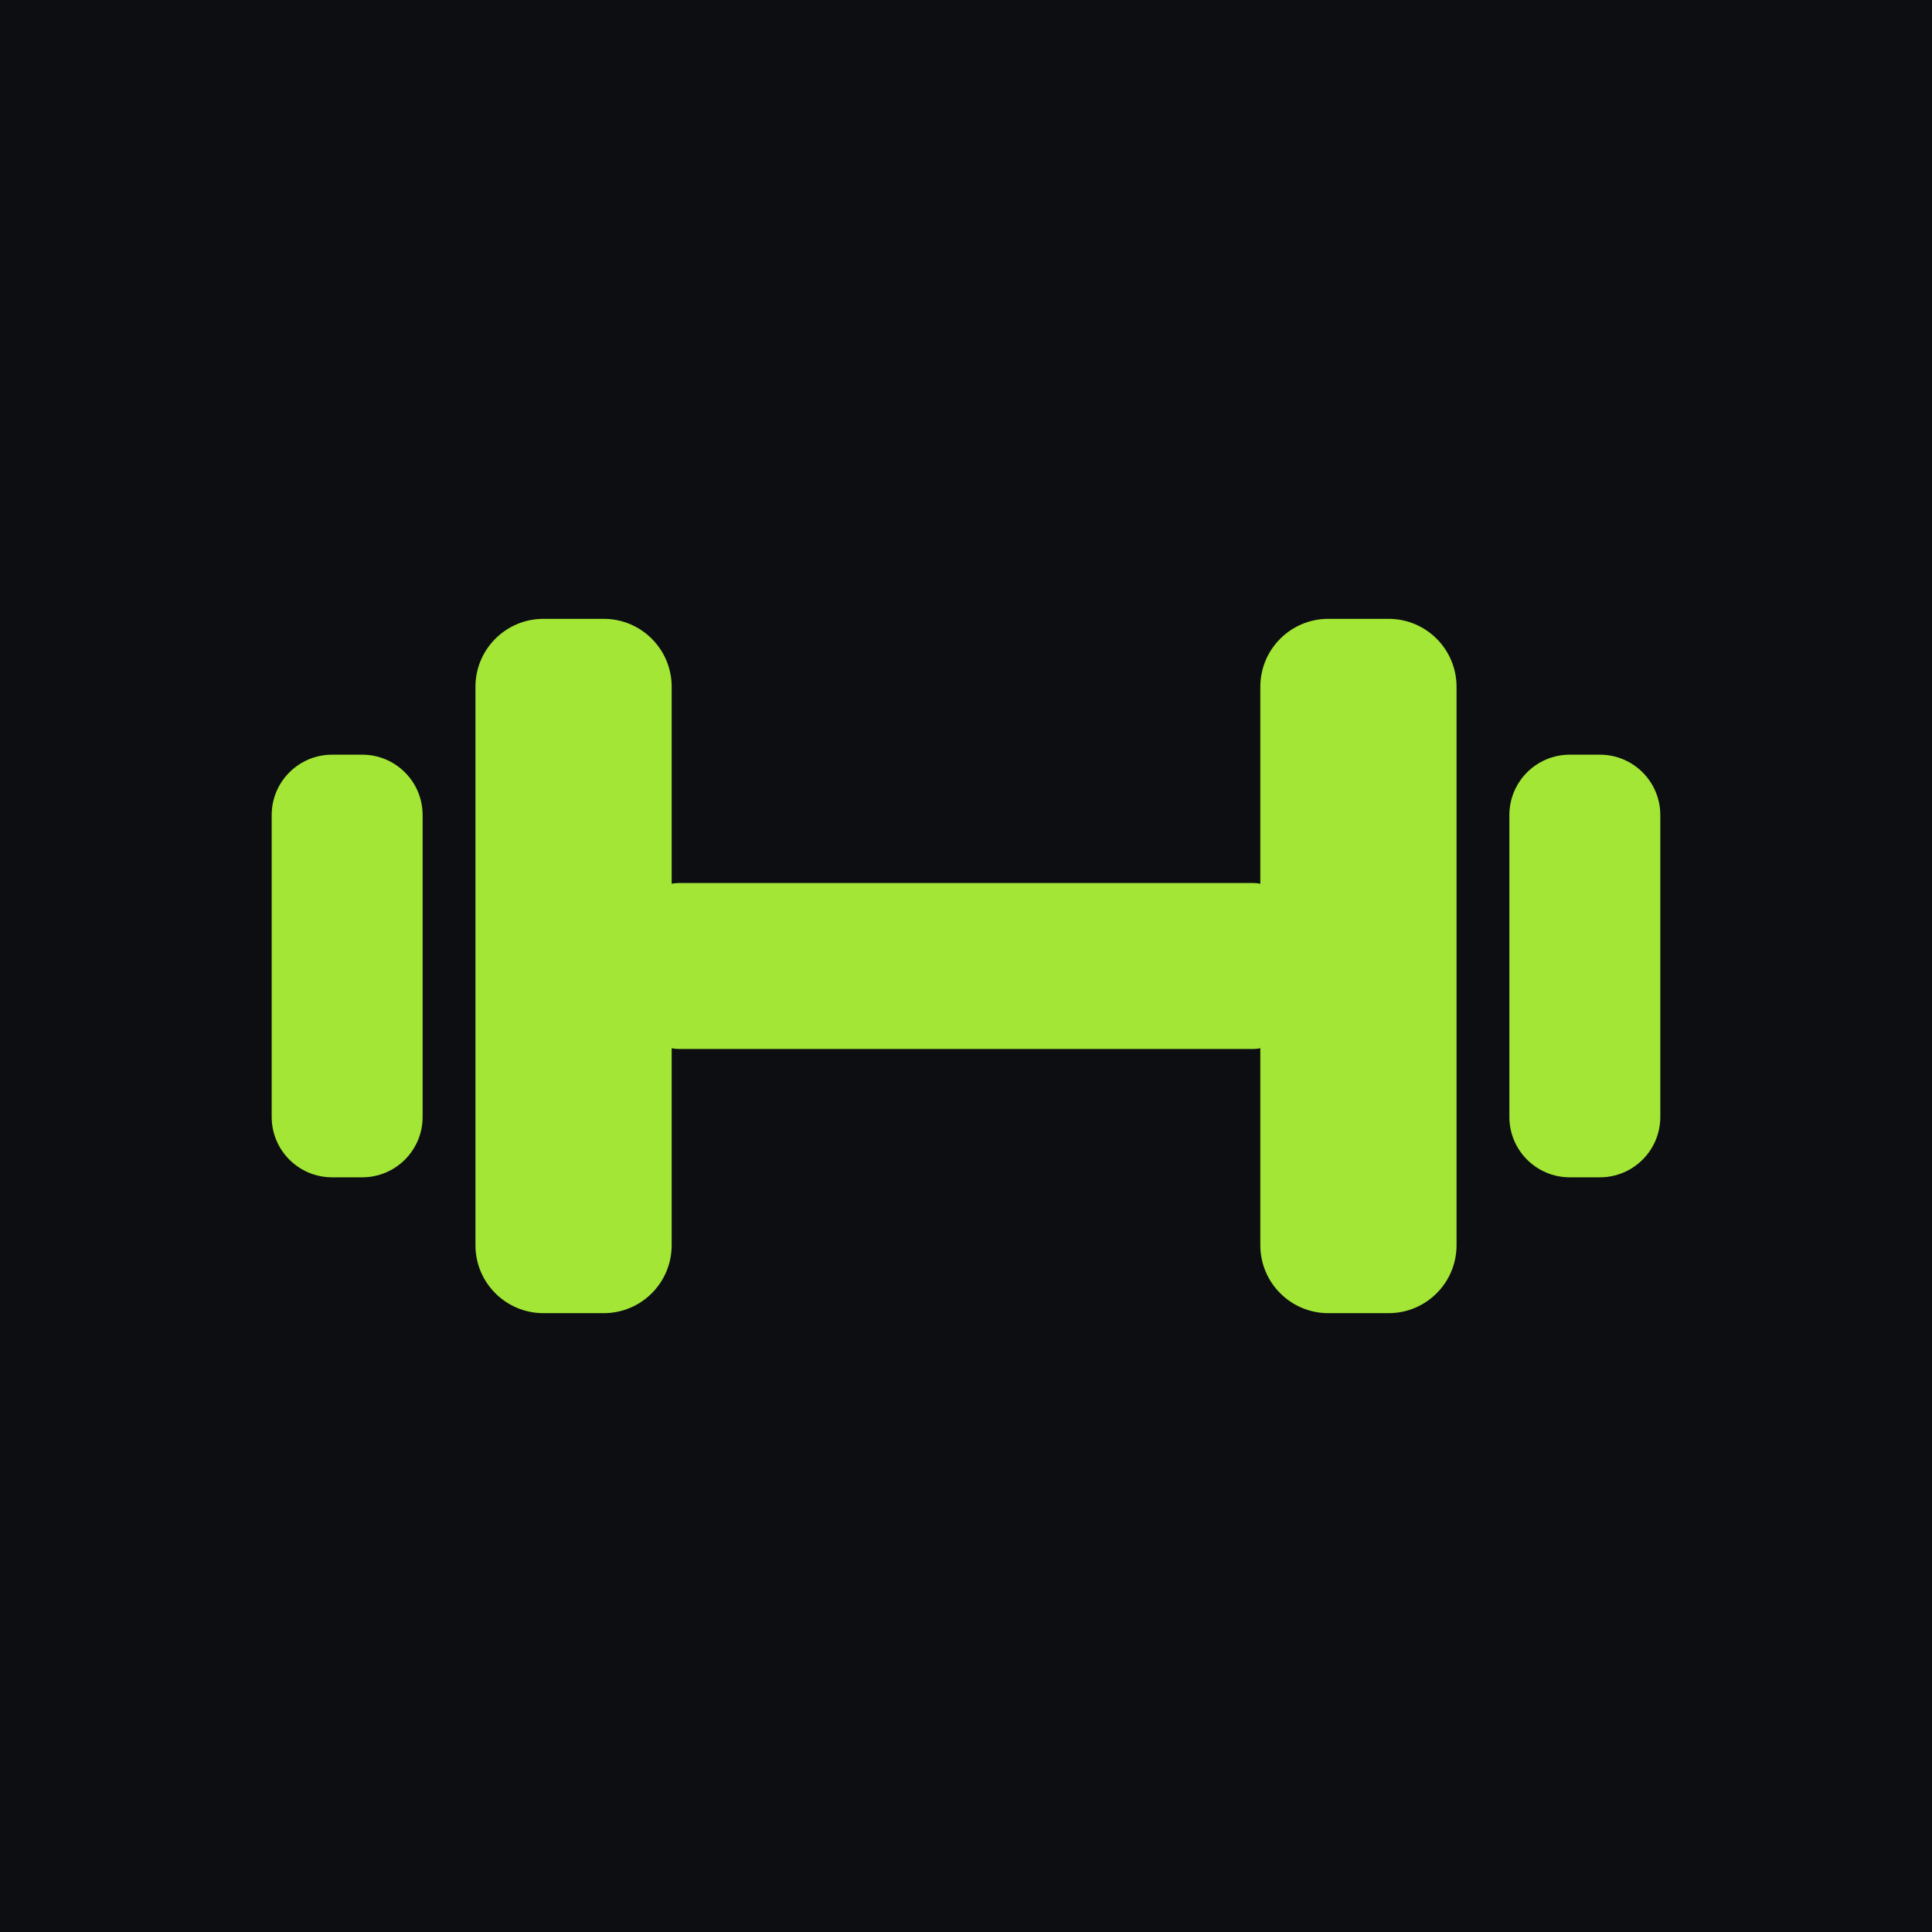
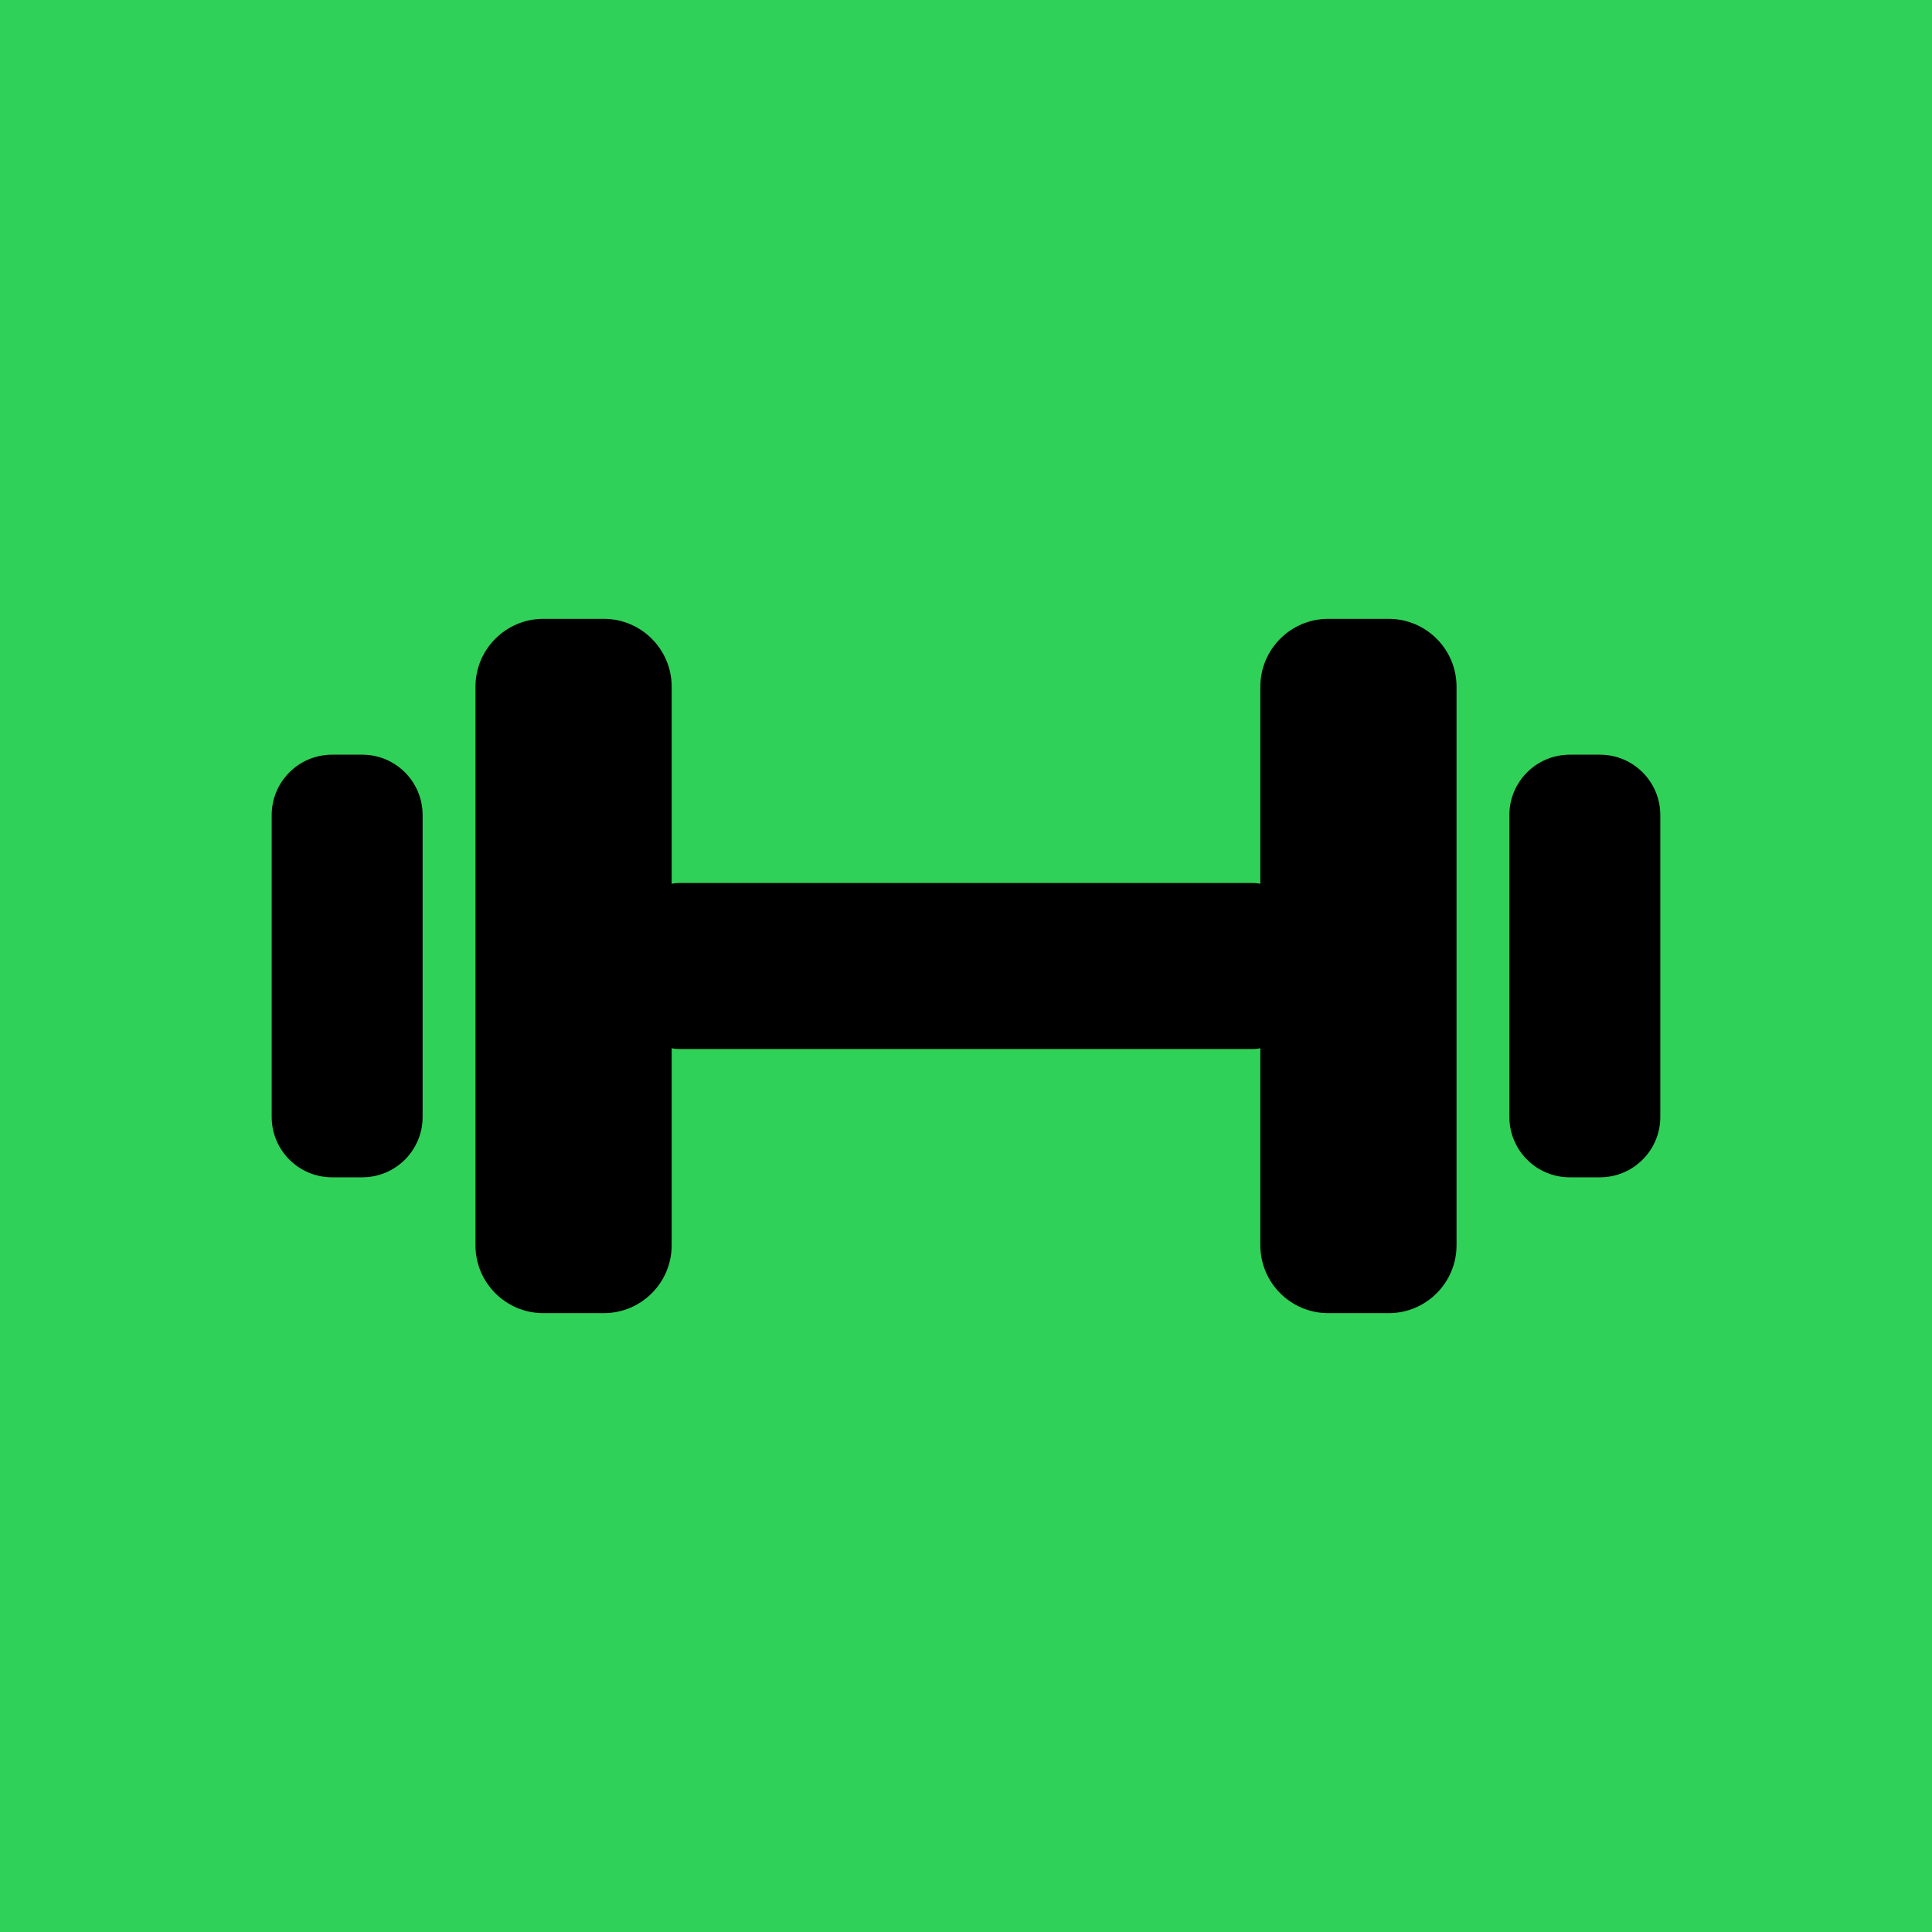
<svg xmlns="http://www.w3.org/2000/svg" width="1024" height="1024" viewBox="0 0 512 512">
-   <rect width="512" height="512" fill="#0c0e12" />
-   <g fill="#a3e635">
+   <rect width="512" height="512" fill="#30d158" />
+   <g fill="#000000">
    <rect x="170" y="234" width="172" height="44" rx="10" />
    <rect x="126" y="164" width="52" height="184" rx="18" />
    <rect x="334" y="164" width="52" height="184" rx="18" />
    <rect x="72" y="200" width="40" height="112" rx="16" />
    <rect x="400" y="200" width="40" height="112" rx="16" />
  </g>
</svg>
